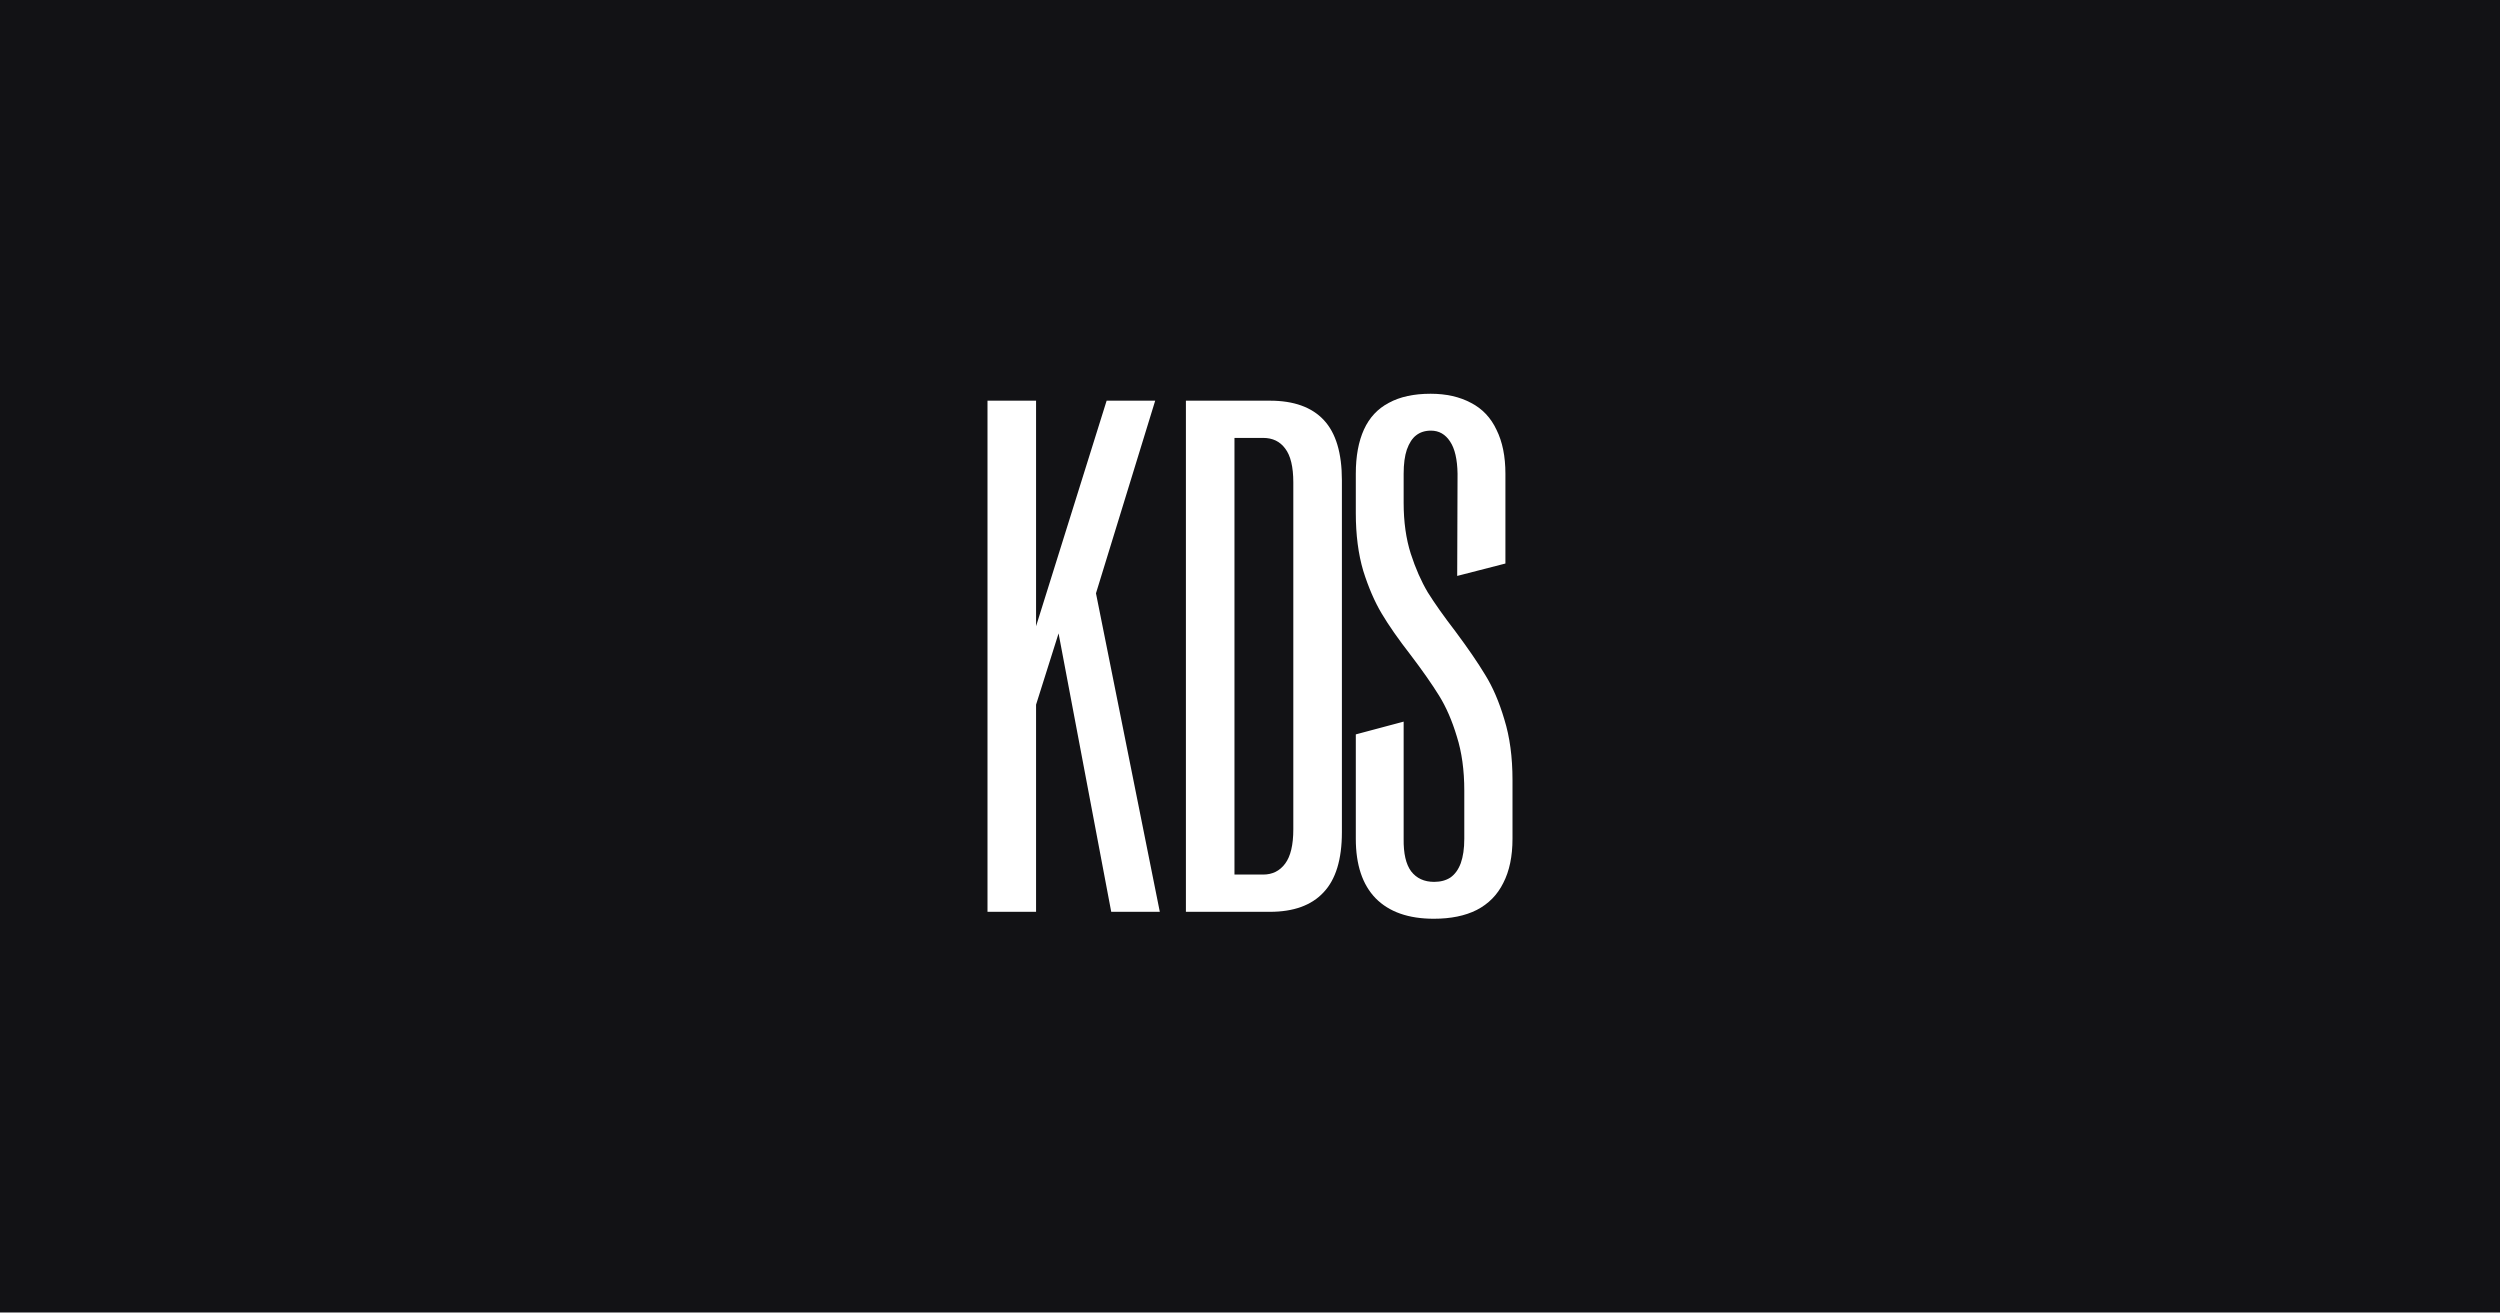
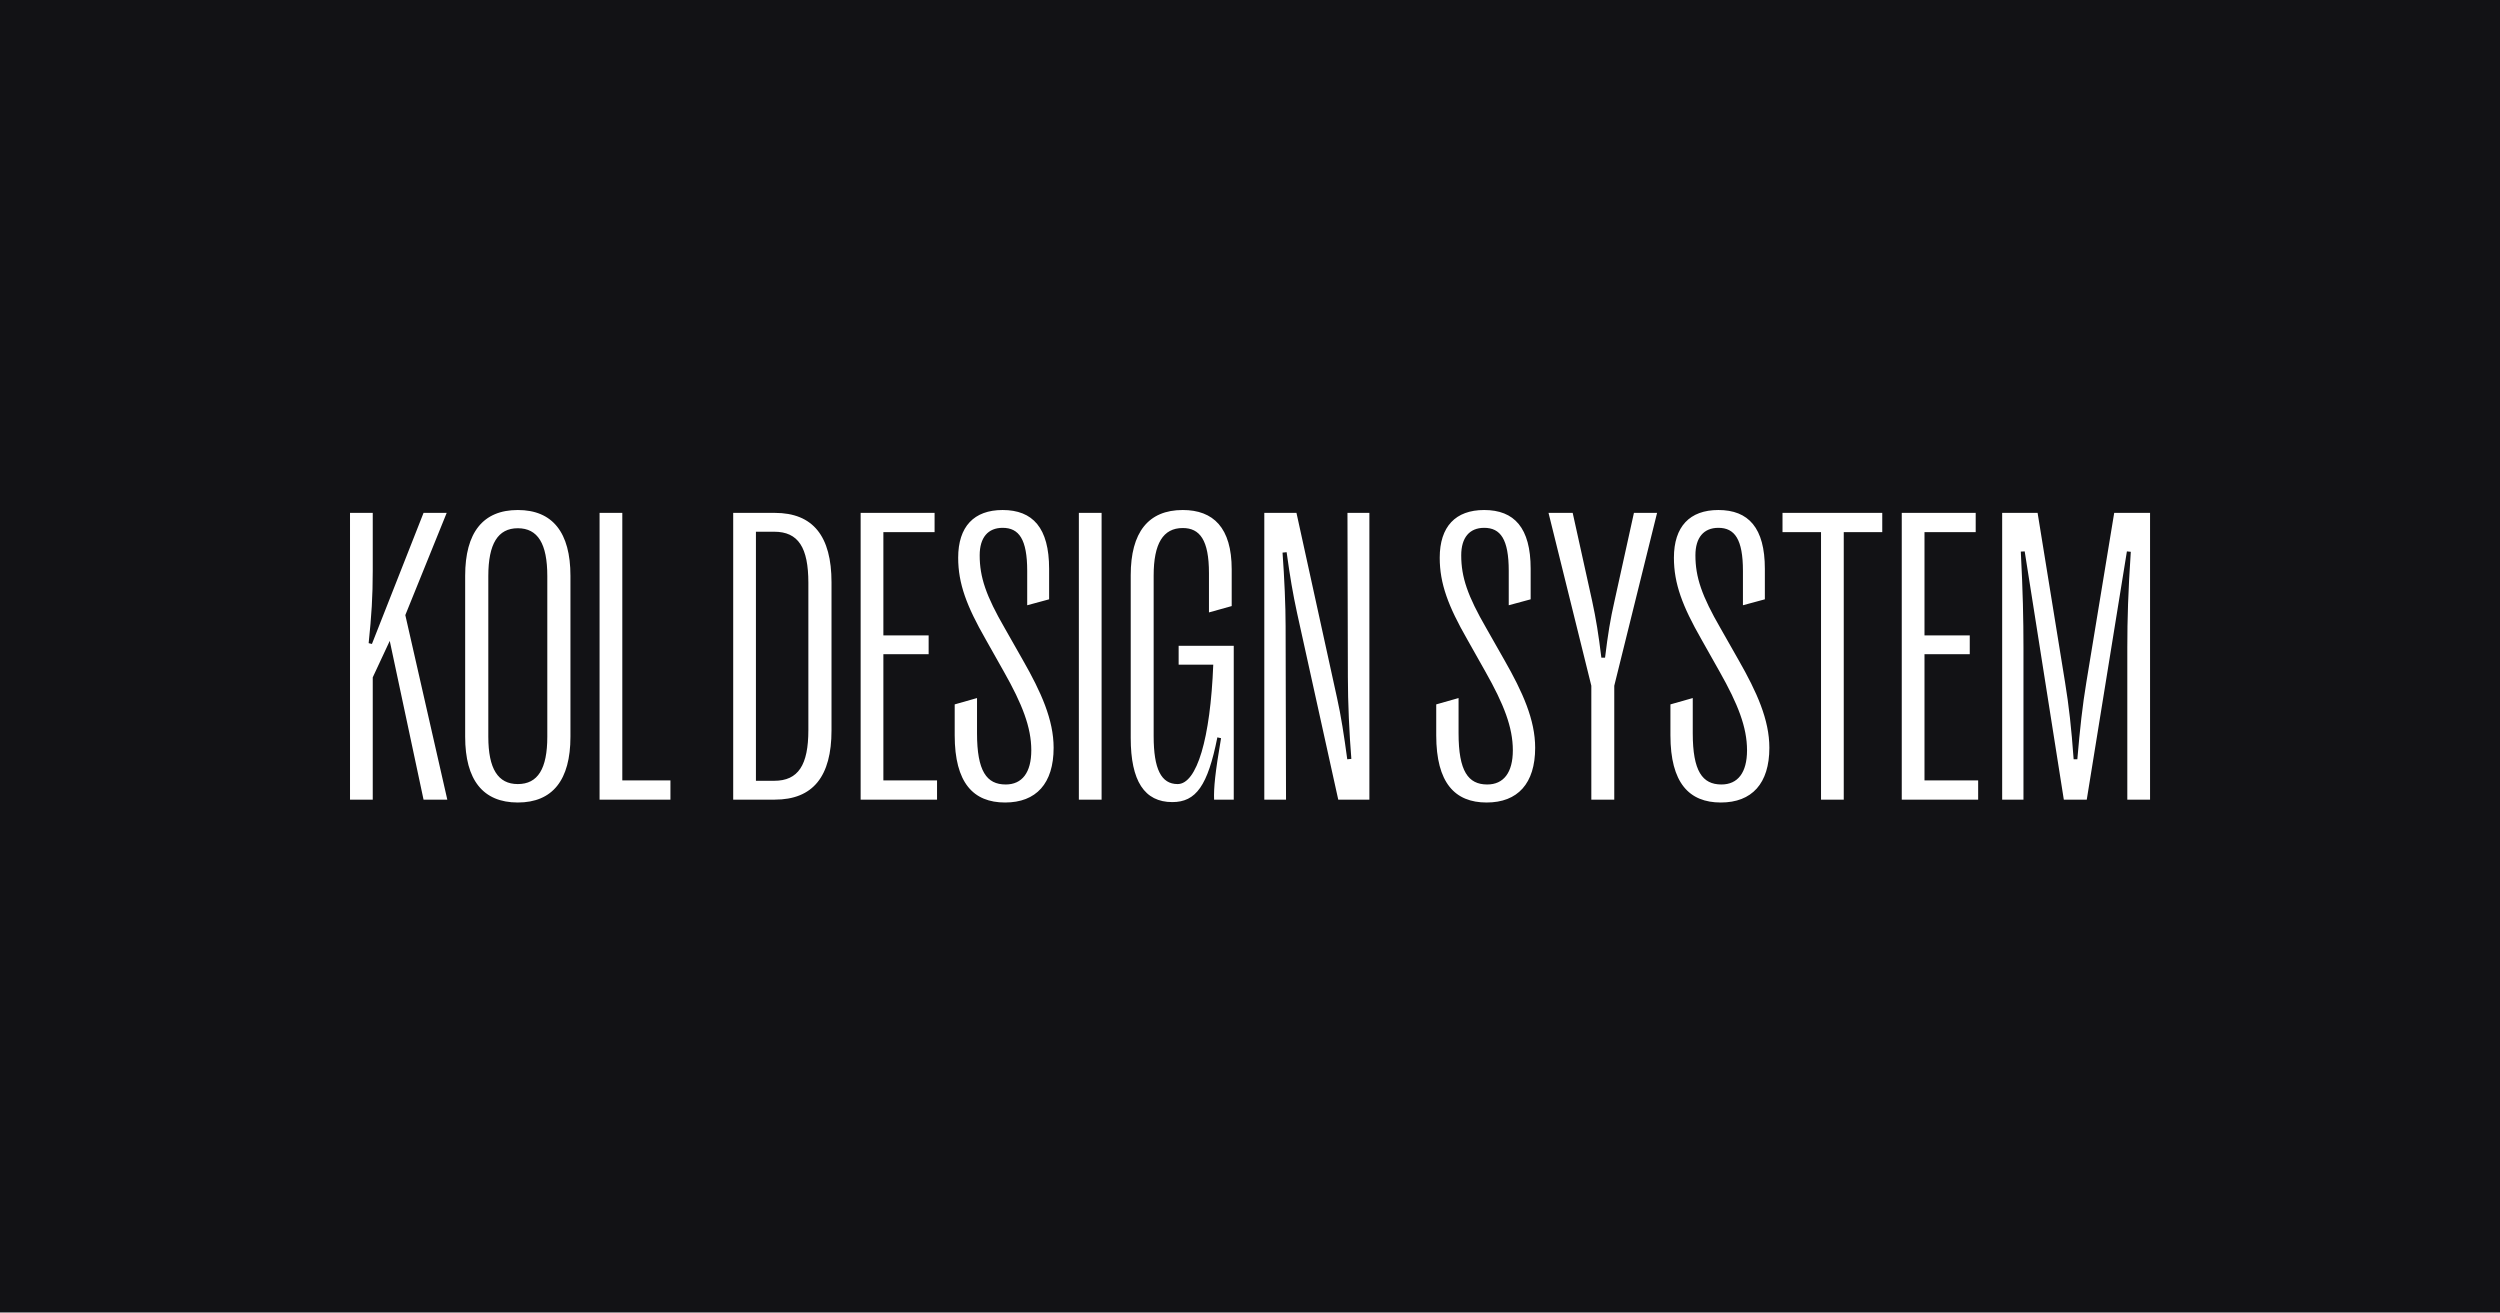
<svg xmlns="http://www.w3.org/2000/svg" width="1200" height="630" viewBox="0 0 1200 630">
  <rect width="1200" height="630" fill="#121215" />
-   <g transform="translate(474.0 189.0) scale(10.5)" style="color:#FFFFFF">
-     <path d="M1.686 12.334L5.446 0.317H7.666L4.7 9.964L3.63 9.747L1.686 15.905V12.334ZM0 0.317H2.22V23.683H0V0.317ZM3.096 10.147L4.522 6.943L7.877 23.683H5.656L3.096 10.147Z" fill="currentColor" />
-     <path d="M9.07 0.317H12.911C14.002 0.317 14.823 0.612 15.374 1.202C15.925 1.791 16.201 2.709 16.201 3.955V20.044C16.201 21.291 15.92 22.209 15.358 22.798C14.807 23.388 13.991 23.683 12.911 23.683H9.07V0.317ZM12.603 21.98C13.024 21.98 13.359 21.814 13.607 21.48C13.856 21.146 13.98 20.623 13.98 19.911V4.056C13.98 3.344 13.856 2.826 13.607 2.503C13.37 2.181 13.035 2.019 12.603 2.019H11.29V21.98H12.603Z" fill="currentColor" />
-     <path d="M20.402 24C19.246 24 18.36 23.689 17.744 23.065C17.139 22.442 16.837 21.535 16.837 20.345V15.572L19.024 14.988V20.345C19.014 21.012 19.127 21.508 19.365 21.83C19.613 22.153 19.964 22.314 20.418 22.314C20.71 22.314 20.959 22.248 21.164 22.114C21.369 21.969 21.526 21.752 21.634 21.463C21.742 21.163 21.796 20.79 21.796 20.345V18.142C21.796 17.207 21.682 16.384 21.456 15.672C21.239 14.948 20.969 14.325 20.645 13.803C20.321 13.28 19.889 12.662 19.349 11.95C18.787 11.227 18.344 10.592 18.02 10.047C17.695 9.502 17.415 8.851 17.177 8.095C16.95 7.327 16.837 6.448 16.837 5.458V3.655C16.837 2.854 16.961 2.181 17.209 1.636C17.458 1.09 17.836 0.684 18.344 0.417C18.852 0.139 19.489 0 20.256 0C20.969 0 21.585 0.139 22.104 0.417C22.622 0.684 23.011 1.096 23.271 1.652C23.541 2.197 23.676 2.865 23.676 3.655V7.761L21.472 8.328L21.488 3.655C21.477 2.999 21.364 2.509 21.148 2.186C20.931 1.853 20.64 1.686 20.272 1.686C20.002 1.686 19.775 1.758 19.592 1.903C19.419 2.036 19.278 2.253 19.17 2.554C19.073 2.843 19.024 3.21 19.024 3.655V4.99C19.024 5.858 19.133 6.631 19.349 7.31C19.565 7.978 19.824 8.567 20.127 9.079C20.44 9.58 20.861 10.175 21.391 10.865C21.963 11.633 22.417 12.295 22.752 12.851C23.098 13.408 23.39 14.086 23.627 14.887C23.876 15.688 24 16.612 24 17.658V20.345C24 21.146 23.86 21.819 23.579 22.364C23.308 22.91 22.903 23.321 22.363 23.599C21.834 23.866 21.18 24 20.402 24Z" fill="currentColor" />
+   <g transform="translate(168.00 163.77) scale(12.60269)" style="color:#FFFFFF">
+     <path d="M8.984 0L8.984-29.150L13.037-37.842L21.094 0L26.758 0L16.748-43.994L26.611-68.359L21.094-68.359L8.789-37.109L8.008-37.305C8.691-43.896 8.984-48.389 8.984-54.541L8.984-68.359L3.564-68.359L3.564 0 M43.564 0.684C51.865 0.684 56.113-4.687 56.113-14.990L56.113-53.369C56.113-63.672 51.865-69.043 43.564-69.043C35.263-69.043 31.015-63.672 31.015-53.369L31.015-14.990C31.015-4.687 35.263 0.684 43.564 0.684M43.564-3.711C38.828-3.711 36.533-7.373 36.533-14.990L36.533-53.320C36.533-60.986 38.828-64.697 43.564-64.697C48.349-64.697 50.595-60.986 50.595-53.320L50.595-14.990C50.595-7.373 48.349-3.711 43.564-3.711 M79.950 0L79.950-4.590L68.476-4.590L68.476-68.359L63.056-68.359L63.056 0  M104.823 0C113.954 0 118.348-5.566 118.348-16.504L118.348-51.807C118.348-62.793 113.954-68.359 104.823-68.359L94.911-68.359L94.911 0M100.330-63.867L104.676-63.867C110.438-63.867 112.830-60.107 112.830-51.660L112.830-16.602C112.830-8.252 110.438-4.492 104.676-4.492L100.330-4.492 M143.504 0L143.504-4.590L130.711-4.590L130.711-34.668L141.502-34.668L141.502-39.160L130.711-39.160L130.711-63.770L142.918-63.770L142.918-68.359L125.291-68.359L125.291 0 M159.724 0.684C167.146 0.684 171.296-3.857 171.296-12.354C171.296-19.043 168.318-25.635 163.972-33.252L159.675-40.820C155.183-48.584 153.670-53.027 153.670-58.252C153.670-62.500 155.671-64.795 159.138-64.795C163.045-64.795 164.998-62.061 164.998-54.541L164.998-46.338L170.222-47.754L170.222-55.029C170.222-64.795 166.316-69.043 159.138-69.043C152.302-69.043 148.543-65.088 148.543-57.666C148.543-51.465 150.593-46.094 155.086-38.232L159.431-30.518C163.826-22.754 165.974-17.236 165.974-11.768C165.974-6.445 163.777-3.613 159.871-3.613C155.330-3.613 153.035-6.787 153.035-15.820L153.035-24.219L147.713-22.705L147.713-15.332C147.713-4.004 152.156 0.684 159.724 0.684 M182.732 0L182.732-68.359L177.312-68.359L177.312 0 M199.587 0.586C205.251 0.586 208.034-3.320 210.329-14.844L211.208-14.648C209.792-6.348 209.450-2.832 209.548 0L214.235 0L214.235-36.670L201.100-36.670L201.100-32.178L209.352-32.178C208.669-14.551 205.446-3.711 200.856-3.711C196.950-3.711 195.143-7.275 195.143-15.137L195.143-53.418C195.143-61.035 197.389-64.746 202.077-64.746C206.130-64.746 208.327-61.914 208.327-54.004L208.327-44.629L213.747-46.143L213.747-54.883C213.747-64.844 209.352-69.043 202.077-69.043C193.874-69.043 189.675-63.721 189.675-53.516L189.675-14.697C189.675-4.443 192.946 0.586 199.587 0.586 M226.696 0L226.598-41.406C226.598-46.191 226.305-52.881 225.866-58.887L226.842-58.984C227.672-52.979 228.307-49.219 229.332-44.482L239.147 0L246.569 0L246.569-68.359L241.344-68.359L241.442-29.199C241.442-23.291 241.784-15.576 242.272-9.717L241.295-9.619C240.514-15.381 239.830-19.873 238.854-24.268L229.186-68.359L221.520-68.359L221.520 0  M274.517 0.684C281.939 0.684 286.089-3.857 286.089-12.354C286.089-19.043 283.111-25.635 278.765-33.252L274.468-40.820C269.976-48.584 268.463-53.027 268.463-58.252C268.463-62.500 270.464-64.795 273.931-64.795C277.838-64.795 279.791-62.061 279.791-54.541L279.791-46.338L285.015-47.754L285.015-55.029C285.015-64.795 281.109-69.043 273.931-69.043C267.095-69.043 263.336-65.088 263.336-57.666C263.336-51.465 265.386-46.094 269.879-38.232L274.224-30.518C278.619-22.754 280.767-17.236 280.767-11.768C280.767-6.445 278.570-3.613 274.664-3.613C270.123-3.613 267.828-6.787 267.828-15.820L267.828-24.219L262.505-22.705L262.505-15.332C262.505-4.004 266.949 0.684 274.517 0.684 M304.946 0L304.946-27.148L315.152-68.359L309.634-68.359L304.995-47.314C304.019-43.066 303.433-39.453 302.749-33.838L301.870-33.838C301.187-39.453 300.601-43.066 299.673-47.363L295.034-68.359L289.273-68.359L299.478-27.148L299.478 0 M330.346 0.684C337.768 0.684 341.919-3.857 341.919-12.354C341.919-19.043 338.940-25.635 334.595-33.252L330.298-40.820C325.805-48.584 324.292-53.027 324.292-58.252C324.292-62.500 326.294-64.795 329.761-64.795C333.667-64.795 335.620-62.061 335.620-54.541L335.620-46.338L340.845-47.754L340.845-55.029C340.845-64.795 336.938-69.043 329.761-69.043C322.925-69.043 319.165-65.088 319.165-57.666C319.165-51.465 321.216-46.094 325.708-38.232L330.054-30.518C334.448-22.754 336.596-17.236 336.596-11.768C336.596-6.445 334.399-3.613 330.493-3.613C325.952-3.613 323.657-6.787 323.657-15.820L323.657-24.219L318.335-22.705L318.335-15.332C318.335-4.004 322.778 0.684 330.346 0.684 M359.653 0L359.653-63.770L368.832-63.770L368.832-68.359L345.053-68.359L345.053-63.770L354.233-63.770L354.233 0 M391.693 0L391.693-4.590L378.900-4.590L378.900-34.668L389.691-34.668L389.691-39.160L378.900-39.160L378.900-63.770L391.107-63.770L391.107-68.359L373.480-68.359L373.480 0 M402.494 0L402.494-36.279C402.494-43.018 402.347-49.707 401.859-59.131L402.787-59.180L412.113 0L417.582 0L427.152-59.180L428.080-59.082C427.445-49.609 427.250-43.018 427.250-36.279L427.250 0L432.670 0L432.670-68.359L424.125-68.359L417.484-27.979C416.556-22.363 415.970-17.041 415.336-9.619L414.457-9.619C413.920-17.041 413.334-22.314 412.406-27.979L405.863-68.359L397.416-68.359L397.416 0" transform="translate(-0.569 17.461) scale(0.15977)" fill="currentColor" />
  </g>
</svg>
